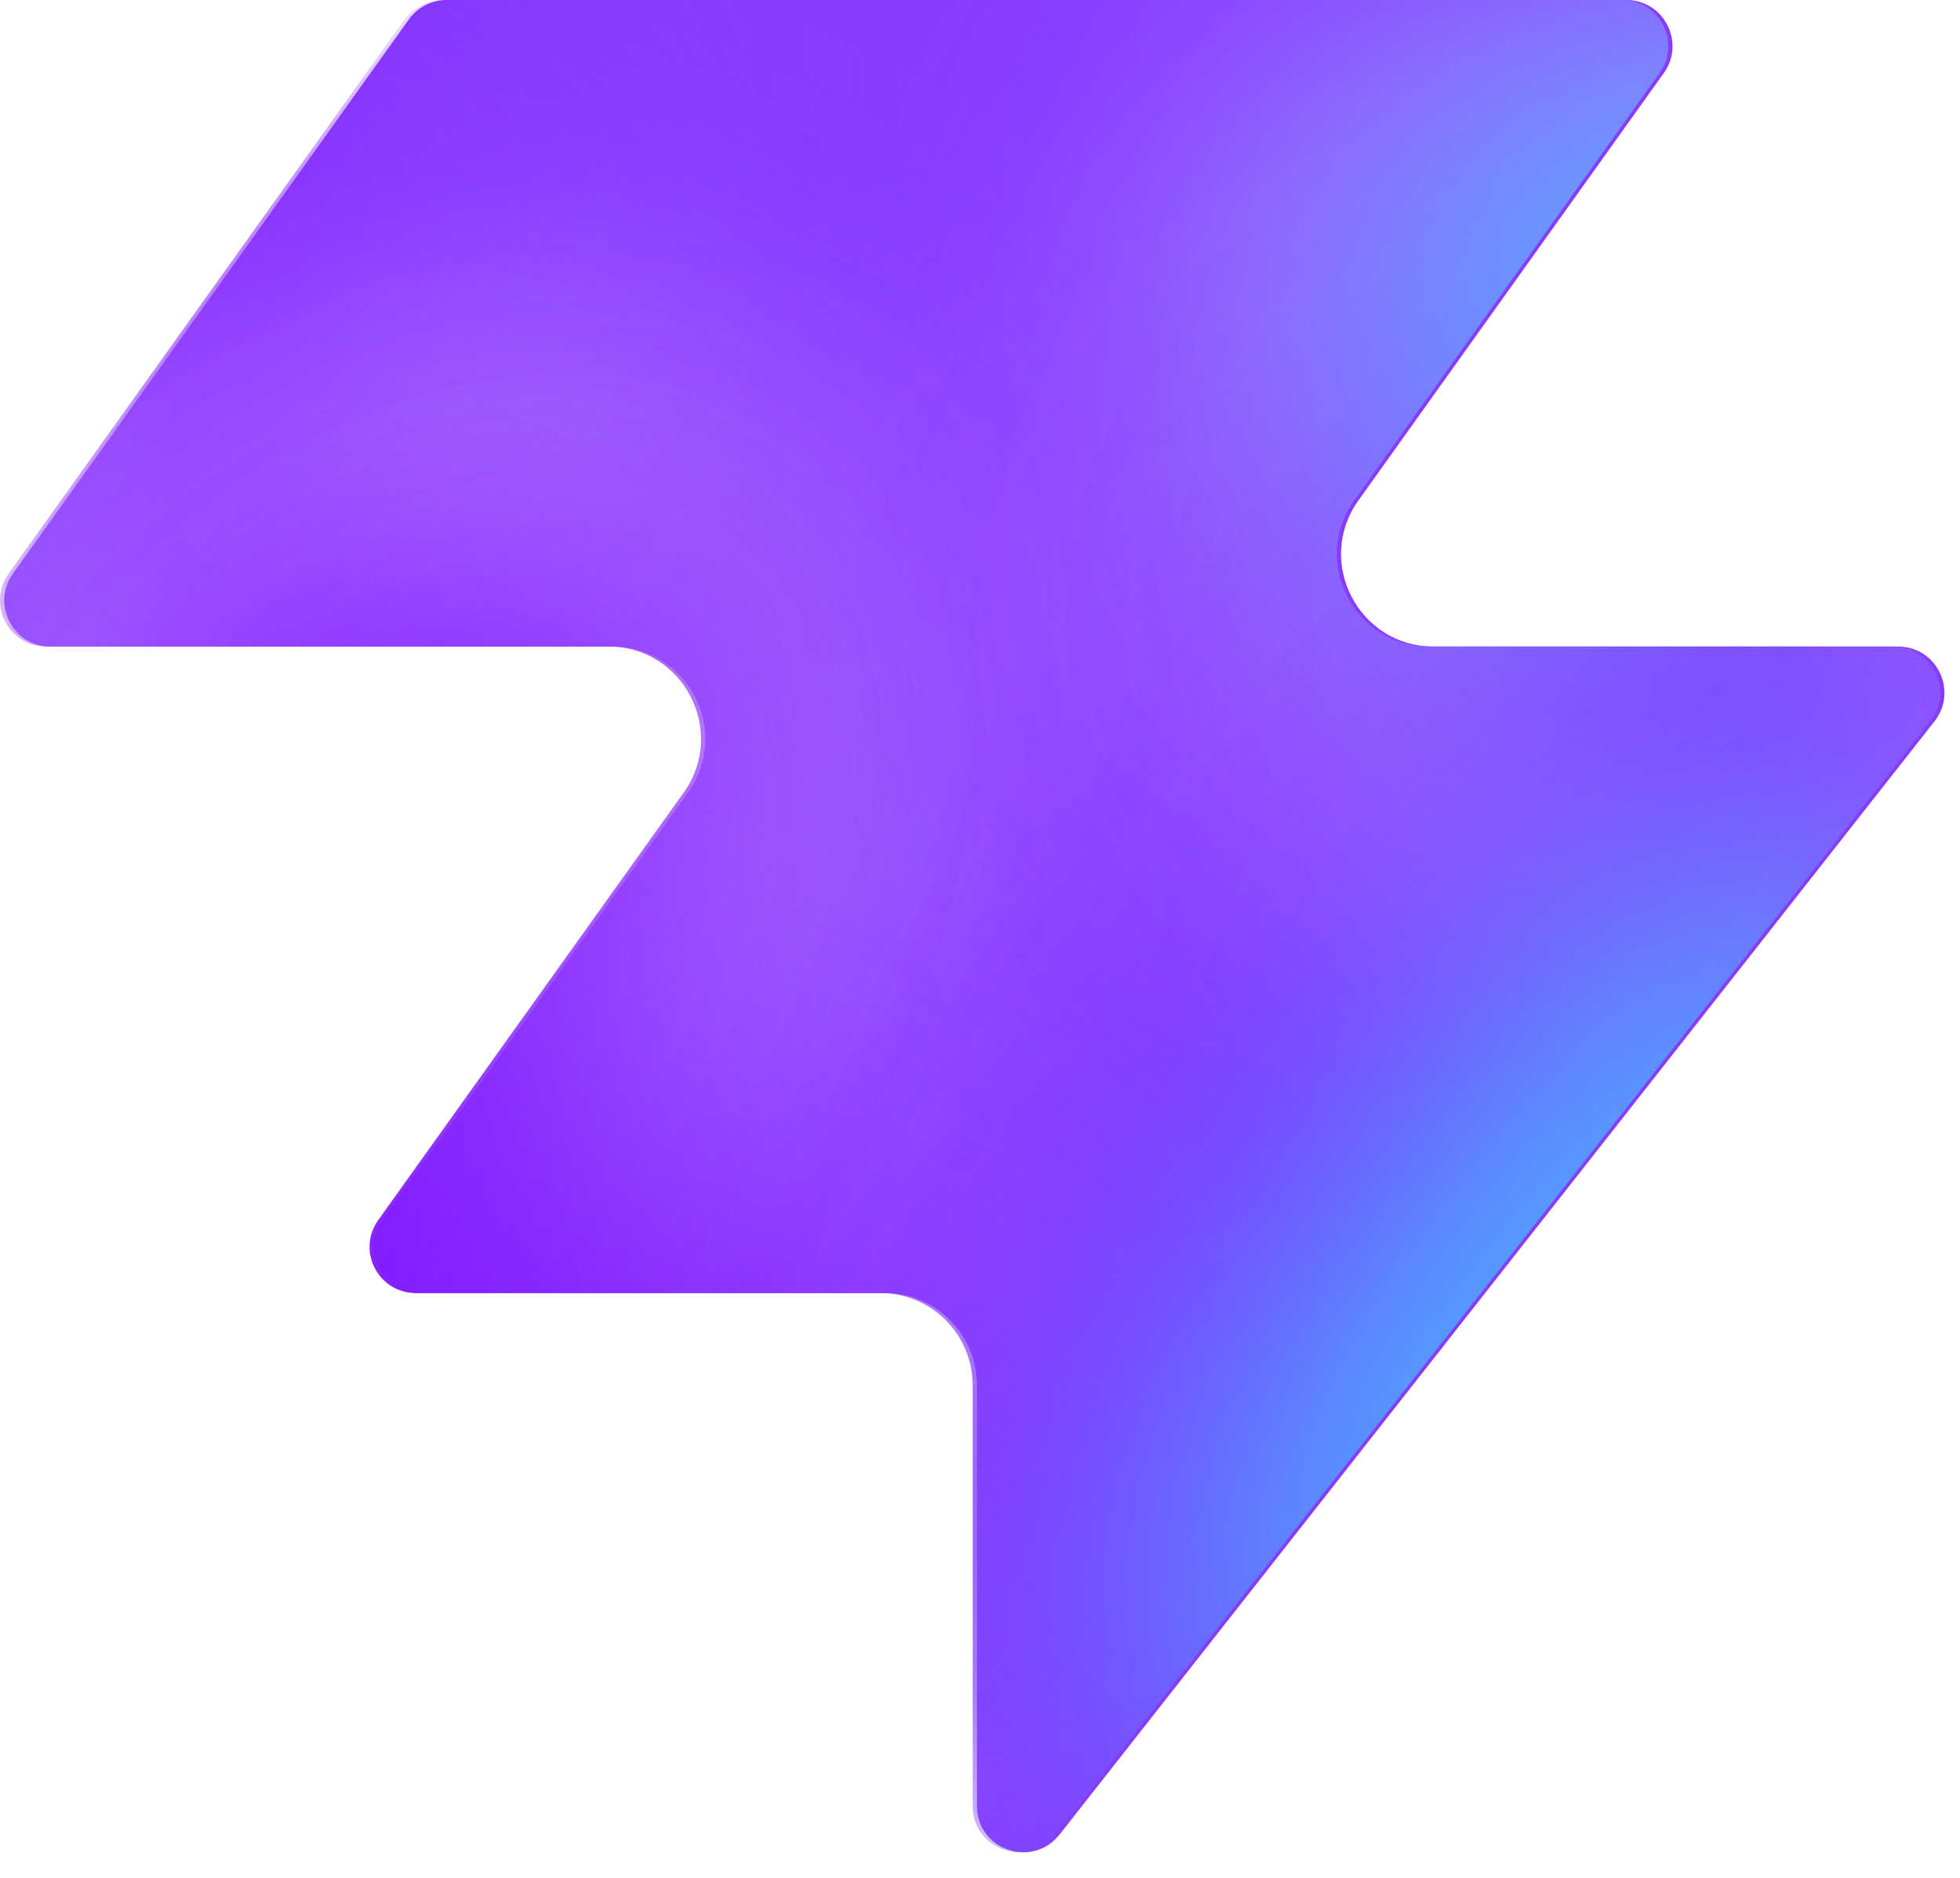
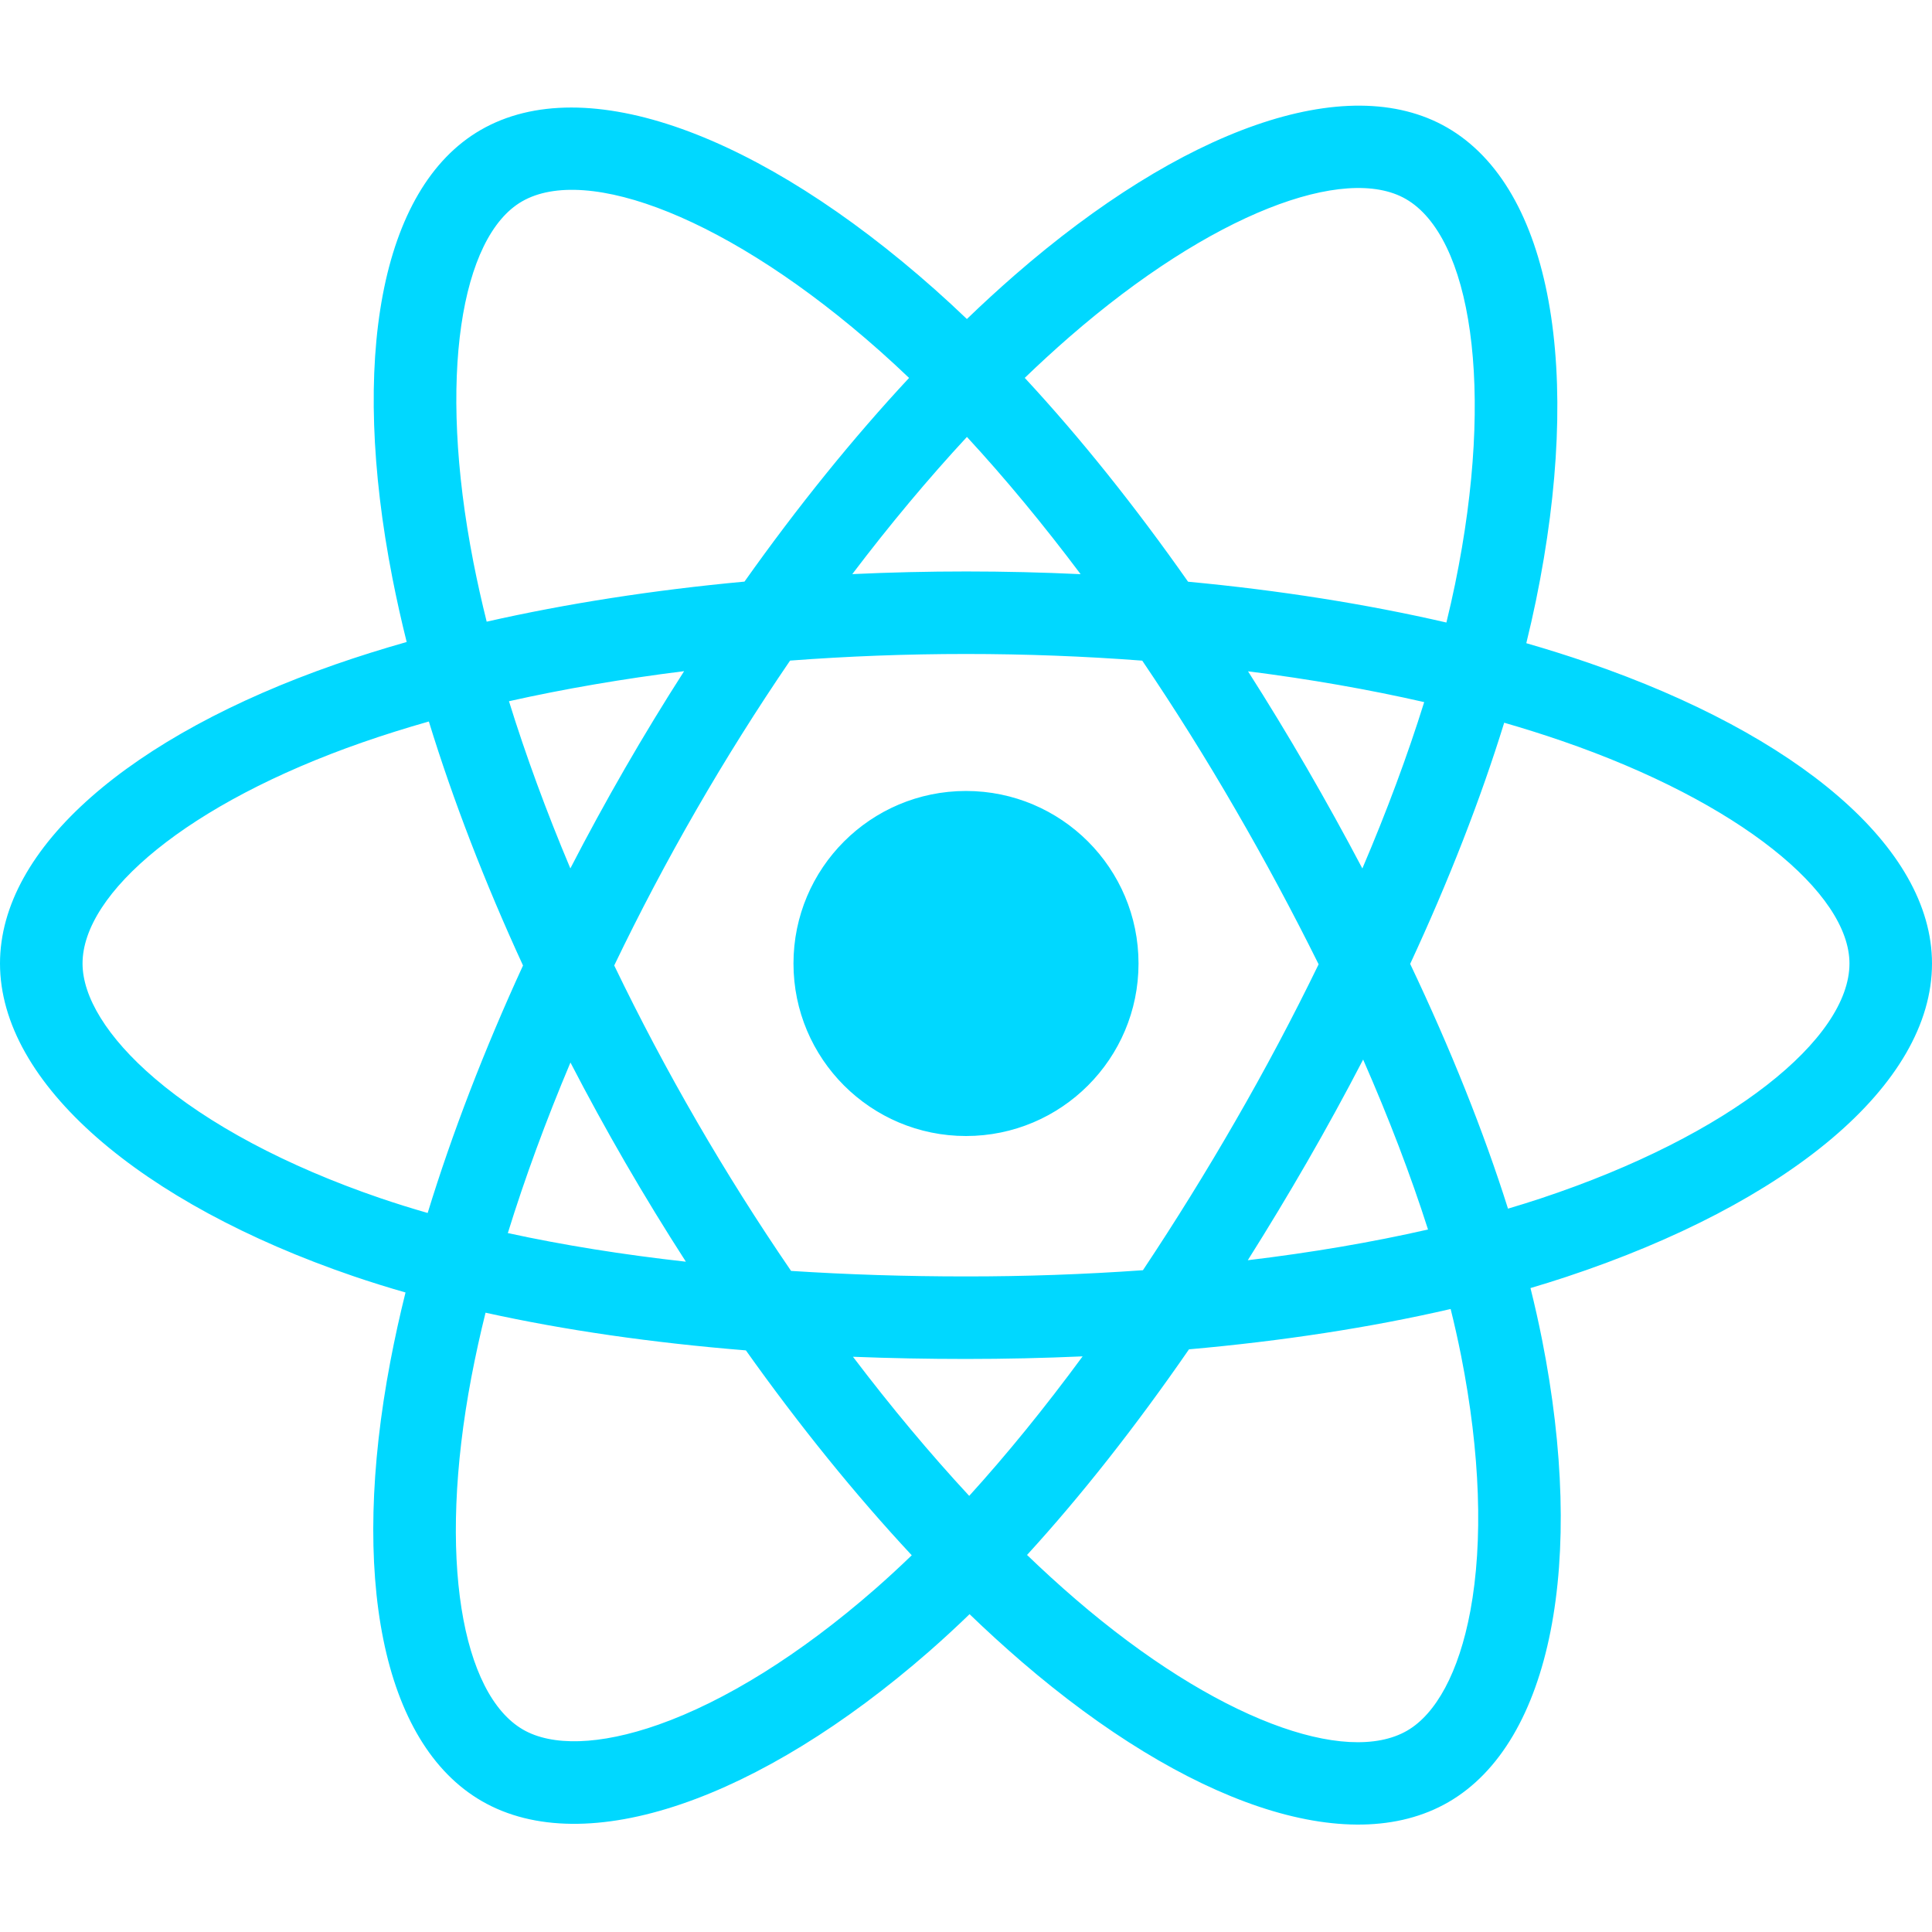
- <svg xmlns="http://www.w3.org/2000/svg" width="48" height="46" fill="none" viewBox="0 0 48 46">
-   <path fill="#863bff" d="M25.946 44.938c-.664.845-2.021.375-2.021-.698V33.937a2.26 2.26 0 0 0-2.262-2.262H10.287c-.92 0-1.456-1.04-.92-1.788l7.48-10.471c1.07-1.497 0-3.578-1.842-3.578H1.237c-.92 0-1.456-1.04-.92-1.788L10.013.474c.214-.297.556-.474.92-.474h28.894c.92 0 1.456 1.04.92 1.788l-7.48 10.471c-1.07 1.498 0 3.579 1.842 3.579h11.377c.943 0 1.473 1.088.89 1.83L25.947 44.94z" style="fill:#863bff;fill:color(display-p3 .525 .23 1);fill-opacity:1" />
-   <mask id="a" width="48" height="46" x="0" y="0" maskUnits="userSpaceOnUse" style="mask-type:alpha">
-     <path fill="#000" d="M25.842 44.938c-.664.844-2.021.375-2.021-.698V33.937a2.26 2.26 0 0 0-2.262-2.262H10.183c-.92 0-1.456-1.04-.92-1.788l7.48-10.471c1.07-1.498 0-3.579-1.842-3.579H1.133c-.92 0-1.456-1.04-.92-1.787L9.91.473c.214-.297.556-.474.92-.474h28.894c.92 0 1.456 1.04.92 1.788l-7.48 10.471c-1.07 1.498 0 3.578 1.842 3.578h11.377c.943 0 1.473 1.088.89 1.832L25.843 44.94z" style="fill:#000;fill-opacity:1" />
-   </mask>
-   <g mask="url(#a)">
-     <g filter="url(#b)">
-       <ellipse cx="5.508" cy="14.704" fill="#ede6ff" rx="5.508" ry="14.704" style="fill:#ede6ff;fill:color(display-p3 .927 .903 1);fill-opacity:1" transform="matrix(.00324 1 1 -.00324 -4.47 31.516)" />
-     </g>
-     <g filter="url(#c)">
-       <ellipse cx="10.399" cy="29.851" fill="#ede6ff" rx="10.399" ry="29.851" style="fill:#ede6ff;fill:color(display-p3 .927 .903 1);fill-opacity:1" transform="matrix(.00324 1 1 -.00324 -39.328 7.883)" />
-     </g>
-     <g filter="url(#d)">
-       <ellipse cx="5.508" cy="30.487" fill="#7e14ff" rx="5.508" ry="30.487" style="fill:#7e14ff;fill:color(display-p3 .492 .077 1);fill-opacity:1" transform="rotate(89.814 -25.913 -14.639)scale(1 -1)" />
-     </g>
-     <g filter="url(#e)">
-       <ellipse cx="5.508" cy="30.599" fill="#7e14ff" rx="5.508" ry="30.599" style="fill:#7e14ff;fill:color(display-p3 .492 .077 1);fill-opacity:1" transform="rotate(89.814 -32.644 -3.334)scale(1 -1)" />
-     </g>
-     <g filter="url(#f)">
-       <ellipse cx="5.508" cy="30.599" fill="#7e14ff" rx="5.508" ry="30.599" style="fill:#7e14ff;fill:color(display-p3 .492 .077 1);fill-opacity:1" transform="matrix(.00324 1 1 -.00324 -34.34 30.47)" />
-     </g>
-     <g filter="url(#g)">
-       <ellipse cx="14.072" cy="22.078" fill="#ede6ff" rx="14.072" ry="22.078" style="fill:#ede6ff;fill:color(display-p3 .927 .903 1);fill-opacity:1" transform="rotate(93.35 24.506 48.493)scale(-1 1)" />
-     </g>
-     <g filter="url(#h)">
-       <ellipse cx="3.47" cy="21.501" fill="#7e14ff" rx="3.47" ry="21.501" style="fill:#7e14ff;fill:color(display-p3 .492 .077 1);fill-opacity:1" transform="rotate(89.009 28.708 47.59)scale(-1 1)" />
-     </g>
-     <g filter="url(#i)">
-       <ellipse cx="3.47" cy="21.501" fill="#7e14ff" rx="3.47" ry="21.501" style="fill:#7e14ff;fill:color(display-p3 .492 .077 1);fill-opacity:1" transform="rotate(89.009 28.708 47.59)scale(-1 1)" />
-     </g>
-     <g filter="url(#j)">
-       <ellipse cx=".387" cy="8.972" fill="#7e14ff" rx="4.407" ry="29.108" style="fill:#7e14ff;fill:color(display-p3 .492 .077 1);fill-opacity:1" transform="rotate(39.51 .387 8.972)" />
-     </g>
-     <g filter="url(#k)">
-       <ellipse cx="47.523" cy="-6.092" fill="#7e14ff" rx="4.407" ry="29.108" style="fill:#7e14ff;fill:color(display-p3 .492 .077 1);fill-opacity:1" transform="rotate(37.892 47.523 -6.092)" />
-     </g>
-     <g filter="url(#l)">
-       <ellipse cx="41.412" cy="6.333" fill="#47bfff" rx="5.971" ry="9.665" style="fill:#47bfff;fill:color(display-p3 .28 .748 1);fill-opacity:1" transform="rotate(37.892 41.412 6.333)" />
-     </g>
-     <g filter="url(#m)">
-       <ellipse cx="-1.879" cy="38.332" fill="#7e14ff" rx="4.407" ry="29.108" style="fill:#7e14ff;fill:color(display-p3 .492 .077 1);fill-opacity:1" transform="rotate(37.892 -1.88 38.332)" />
-     </g>
-     <g filter="url(#n)">
-       <ellipse cx="-1.879" cy="38.332" fill="#7e14ff" rx="4.407" ry="29.108" style="fill:#7e14ff;fill:color(display-p3 .492 .077 1);fill-opacity:1" transform="rotate(37.892 -1.88 38.332)" />
-     </g>
-     <g filter="url(#o)">
-       <ellipse cx="35.651" cy="29.907" fill="#7e14ff" rx="4.407" ry="29.108" style="fill:#7e14ff;fill:color(display-p3 .492 .077 1);fill-opacity:1" transform="rotate(37.892 35.651 29.907)" />
-     </g>
-     <g filter="url(#p)">
-       <ellipse cx="38.418" cy="32.4" fill="#47bfff" rx="5.971" ry="15.297" style="fill:#47bfff;fill:color(display-p3 .28 .748 1);fill-opacity:1" transform="rotate(37.892 38.418 32.4)" />
-     </g>
-   </g>
-   <defs>
-     <filter id="b" width="60.045" height="41.654" x="-19.77" y="16.149" color-interpolation-filters="sRGB" filterUnits="userSpaceOnUse">
-       <feFlood flood-opacity="0" result="BackgroundImageFix" />
-       <feBlend in="SourceGraphic" in2="BackgroundImageFix" result="shape" />
-       <feGaussianBlur result="effect1_foregroundBlur_2002_17158" stdDeviation="7.659" />
-     </filter>
-     <filter id="c" width="90.34" height="51.437" x="-54.613" y="-7.533" color-interpolation-filters="sRGB" filterUnits="userSpaceOnUse">
-       <feFlood flood-opacity="0" result="BackgroundImageFix" />
-       <feBlend in="SourceGraphic" in2="BackgroundImageFix" result="shape" />
-       <feGaussianBlur result="effect1_foregroundBlur_2002_17158" stdDeviation="7.659" />
-     </filter>
-     <filter id="d" width="79.355" height="29.4" x="-49.64" y="2.03" color-interpolation-filters="sRGB" filterUnits="userSpaceOnUse">
-       <feFlood flood-opacity="0" result="BackgroundImageFix" />
-       <feBlend in="SourceGraphic" in2="BackgroundImageFix" result="shape" />
-       <feGaussianBlur result="effect1_foregroundBlur_2002_17158" stdDeviation="4.596" />
-     </filter>
-     <filter id="e" width="79.579" height="29.4" x="-45.045" y="20.029" color-interpolation-filters="sRGB" filterUnits="userSpaceOnUse">
-       <feFlood flood-opacity="0" result="BackgroundImageFix" />
-       <feBlend in="SourceGraphic" in2="BackgroundImageFix" result="shape" />
-       <feGaussianBlur result="effect1_foregroundBlur_2002_17158" stdDeviation="4.596" />
-     </filter>
-     <filter id="f" width="79.579" height="29.4" x="-43.513" y="21.178" color-interpolation-filters="sRGB" filterUnits="userSpaceOnUse">
-       <feFlood flood-opacity="0" result="BackgroundImageFix" />
-       <feBlend in="SourceGraphic" in2="BackgroundImageFix" result="shape" />
-       <feGaussianBlur result="effect1_foregroundBlur_2002_17158" stdDeviation="4.596" />
-     </filter>
-     <filter id="g" width="74.749" height="58.852" x="15.756" y="-17.901" color-interpolation-filters="sRGB" filterUnits="userSpaceOnUse">
-       <feFlood flood-opacity="0" result="BackgroundImageFix" />
-       <feBlend in="SourceGraphic" in2="BackgroundImageFix" result="shape" />
-       <feGaussianBlur result="effect1_foregroundBlur_2002_17158" stdDeviation="7.659" />
-     </filter>
-     <filter id="h" width="61.377" height="25.362" x="23.548" y="2.284" color-interpolation-filters="sRGB" filterUnits="userSpaceOnUse">
-       <feFlood flood-opacity="0" result="BackgroundImageFix" />
-       <feBlend in="SourceGraphic" in2="BackgroundImageFix" result="shape" />
-       <feGaussianBlur result="effect1_foregroundBlur_2002_17158" stdDeviation="4.596" />
-     </filter>
-     <filter id="i" width="61.377" height="25.362" x="23.548" y="2.284" color-interpolation-filters="sRGB" filterUnits="userSpaceOnUse">
-       <feFlood flood-opacity="0" result="BackgroundImageFix" />
-       <feBlend in="SourceGraphic" in2="BackgroundImageFix" result="shape" />
-       <feGaussianBlur result="effect1_foregroundBlur_2002_17158" stdDeviation="4.596" />
-     </filter>
-     <filter id="j" width="56.045" height="63.649" x="-27.636" y="-22.853" color-interpolation-filters="sRGB" filterUnits="userSpaceOnUse">
-       <feFlood flood-opacity="0" result="BackgroundImageFix" />
-       <feBlend in="SourceGraphic" in2="BackgroundImageFix" result="shape" />
-       <feGaussianBlur result="effect1_foregroundBlur_2002_17158" stdDeviation="4.596" />
-     </filter>
-     <filter id="k" width="54.814" height="64.646" x="20.116" y="-38.415" color-interpolation-filters="sRGB" filterUnits="userSpaceOnUse">
-       <feFlood flood-opacity="0" result="BackgroundImageFix" />
-       <feBlend in="SourceGraphic" in2="BackgroundImageFix" result="shape" />
-       <feGaussianBlur result="effect1_foregroundBlur_2002_17158" stdDeviation="4.596" />
-     </filter>
-     <filter id="l" width="33.541" height="35.313" x="24.641" y="-11.323" color-interpolation-filters="sRGB" filterUnits="userSpaceOnUse">
-       <feFlood flood-opacity="0" result="BackgroundImageFix" />
-       <feBlend in="SourceGraphic" in2="BackgroundImageFix" result="shape" />
-       <feGaussianBlur result="effect1_foregroundBlur_2002_17158" stdDeviation="4.596" />
-     </filter>
-     <filter id="m" width="54.814" height="64.646" x="-29.286" y="6.009" color-interpolation-filters="sRGB" filterUnits="userSpaceOnUse">
-       <feFlood flood-opacity="0" result="BackgroundImageFix" />
-       <feBlend in="SourceGraphic" in2="BackgroundImageFix" result="shape" />
-       <feGaussianBlur result="effect1_foregroundBlur_2002_17158" stdDeviation="4.596" />
-     </filter>
-     <filter id="n" width="54.814" height="64.646" x="-29.286" y="6.009" color-interpolation-filters="sRGB" filterUnits="userSpaceOnUse">
-       <feFlood flood-opacity="0" result="BackgroundImageFix" />
-       <feBlend in="SourceGraphic" in2="BackgroundImageFix" result="shape" />
-       <feGaussianBlur result="effect1_foregroundBlur_2002_17158" stdDeviation="4.596" />
-     </filter>
-     <filter id="o" width="54.814" height="64.646" x="8.244" y="-2.416" color-interpolation-filters="sRGB" filterUnits="userSpaceOnUse">
-       <feFlood flood-opacity="0" result="BackgroundImageFix" />
-       <feBlend in="SourceGraphic" in2="BackgroundImageFix" result="shape" />
-       <feGaussianBlur result="effect1_foregroundBlur_2002_17158" stdDeviation="4.596" />
-     </filter>
-     <filter id="p" width="39.409" height="43.623" x="18.713" y="10.588" color-interpolation-filters="sRGB" filterUnits="userSpaceOnUse">
-       <feFlood flood-opacity="0" result="BackgroundImageFix" />
-       <feBlend in="SourceGraphic" in2="BackgroundImageFix" result="shape" />
-       <feGaussianBlur result="effect1_foregroundBlur_2002_17158" stdDeviation="4.596" />
-     </filter>
-   </defs>
+ <svg xmlns="http://www.w3.org/2000/svg" aria-hidden="true" role="img" width="32" height="32" preserveAspectRatio="xMidYMid meet" viewBox="0 0 256 228">
+   <path fill="#00D8FF" d="M210.483 73.824a171.49 171.49 0 0 0-8.24-2.597c.465-1.9.893-3.777 1.273-5.621c6.238-30.281 2.16-54.676-11.769-62.708c-13.355-7.7-35.196.329-57.254 19.526a171.23 171.23 0 0 0-6.375 5.848a155.866 155.866 0 0 0-4.241-3.917C100.759 3.829 77.587-4.822 63.673 3.233C50.33 10.957 46.379 33.89 51.995 62.588a170.974 170.974 0 0 0 1.892 8.48c-3.28.932-6.445 1.924-9.474 2.98C17.309 83.498 0 98.307 0 113.668c0 15.865 18.582 31.778 46.812 41.427a145.52 145.52 0 0 0 6.921 2.165a167.467 167.467 0 0 0-2.01 9.138c-5.354 28.2-1.173 50.591 12.134 58.266c13.744 7.926 36.812-.22 59.273-19.855a145.567 145.567 0 0 0 5.342-4.923a168.064 168.064 0 0 0 6.92 6.314c21.758 18.722 43.246 26.282 56.54 18.586c13.731-7.949 18.194-32.003 12.4-61.268a145.016 145.016 0 0 0-1.535-6.842c1.62-.48 3.21-.974 4.76-1.488c29.348-9.723 48.443-25.443 48.443-41.52c0-15.417-17.868-30.326-45.517-39.844Zm-6.365 70.984c-1.4.463-2.836.91-4.3 1.345c-3.24-10.257-7.612-21.163-12.963-32.432c5.106-11 9.31-21.767 12.459-31.957c2.619.758 5.16 1.557 7.61 2.4c23.69 8.156 38.14 20.213 38.14 29.504c0 9.896-15.606 22.743-40.946 31.14Zm-10.514 20.834c2.562 12.94 2.927 24.64 1.23 33.787c-1.524 8.219-4.59 13.698-8.382 15.893c-8.067 4.67-25.32-1.4-43.927-17.412a156.726 156.726 0 0 1-6.437-5.87c7.214-7.889 14.423-17.06 21.459-27.246c12.376-1.098 24.068-2.894 34.671-5.345a134.17 134.17 0 0 1 1.386 6.193ZM87.276 214.515c-7.882 2.783-14.16 2.863-17.955.675c-8.075-4.657-11.432-22.636-6.853-46.752a156.923 156.923 0 0 1 1.869-8.499c10.486 2.32 22.093 3.988 34.498 4.994c7.084 9.967 14.501 19.128 21.976 27.15a134.668 134.668 0 0 1-4.877 4.492c-9.933 8.682-19.886 14.842-28.658 17.94ZM50.35 144.747c-12.483-4.267-22.792-9.812-29.858-15.863c-6.35-5.437-9.555-10.836-9.555-15.216c0-9.322 13.897-21.212 37.076-29.293c2.813-.98 5.757-1.905 8.812-2.773c3.204 10.42 7.406 21.315 12.477 32.332c-5.137 11.18-9.399 22.249-12.634 32.792a134.718 134.718 0 0 1-6.318-1.979Zm12.378-84.26c-4.811-24.587-1.616-43.134 6.425-47.789c8.564-4.958 27.502 2.111 47.463 19.835a144.318 144.318 0 0 1 3.841 3.545c-7.438 7.987-14.787 17.08-21.808 26.988c-12.04 1.116-23.565 2.908-34.161 5.309a160.342 160.342 0 0 1-1.76-7.887Zm110.427 27.268a347.8 347.8 0 0 0-7.785-12.803c8.168 1.033 15.994 2.404 23.343 4.08c-2.206 7.072-4.956 14.465-8.193 22.045a381.151 381.151 0 0 0-7.365-13.322Zm-45.032-43.861c5.044 5.465 10.096 11.566 15.065 18.186a322.04 322.04 0 0 0-30.257-.006c4.974-6.559 10.069-12.652 15.192-18.18ZM82.802 87.83a323.167 323.167 0 0 0-7.227 13.238c-3.184-7.553-5.909-14.98-8.134-22.152c7.304-1.634 15.093-2.97 23.209-3.984a321.524 321.524 0 0 0-7.848 12.897Zm8.081 65.352c-8.385-.936-16.291-2.203-23.593-3.793c2.26-7.3 5.045-14.885 8.298-22.6a321.187 321.187 0 0 0 7.257 13.246c2.594 4.48 5.28 8.868 8.038 13.147Zm37.542 31.03c-5.184-5.592-10.354-11.779-15.403-18.433c4.902.192 9.899.29 14.978.29c5.218 0 10.376-.117 15.453-.343c-4.985 6.774-10.018 12.97-15.028 18.486Zm52.198-57.817c3.422 7.8 6.306 15.345 8.596 22.52c-7.422 1.694-15.436 3.058-23.88 4.071a382.417 382.417 0 0 0 7.859-13.026a347.403 347.403 0 0 0 7.425-13.565Zm-16.898 8.101a358.557 358.557 0 0 1-12.281 19.815a329.4 329.4 0 0 1-23.444.823c-7.967 0-15.716-.248-23.178-.732a310.202 310.202 0 0 1-12.513-19.846h.001a307.41 307.41 0 0 1-10.923-20.627a310.278 310.278 0 0 1 10.89-20.637l-.001.001a307.318 307.318 0 0 1 12.413-19.761c7.613-.576 15.42-.876 23.31-.876H128c7.926 0 15.743.303 23.354.883a329.357 329.357 0 0 1 12.335 19.695a358.489 358.489 0 0 1 11.036 20.54a329.472 329.472 0 0 1-11 20.722Zm22.56-122.124c8.572 4.944 11.906 24.881 6.52 51.026c-.344 1.668-.73 3.367-1.15 5.09c-10.622-2.452-22.155-4.275-34.23-5.408c-7.034-10.017-14.323-19.124-21.64-27.008a160.789 160.789 0 0 1 5.888-5.4c18.9-16.447 36.564-22.941 44.612-18.3ZM128 90.808c12.625 0 22.86 10.235 22.86 22.86s-10.235 22.86-22.86 22.86s-22.86-10.235-22.86-22.86s10.235-22.86 22.86-22.86Z" />
</svg>
